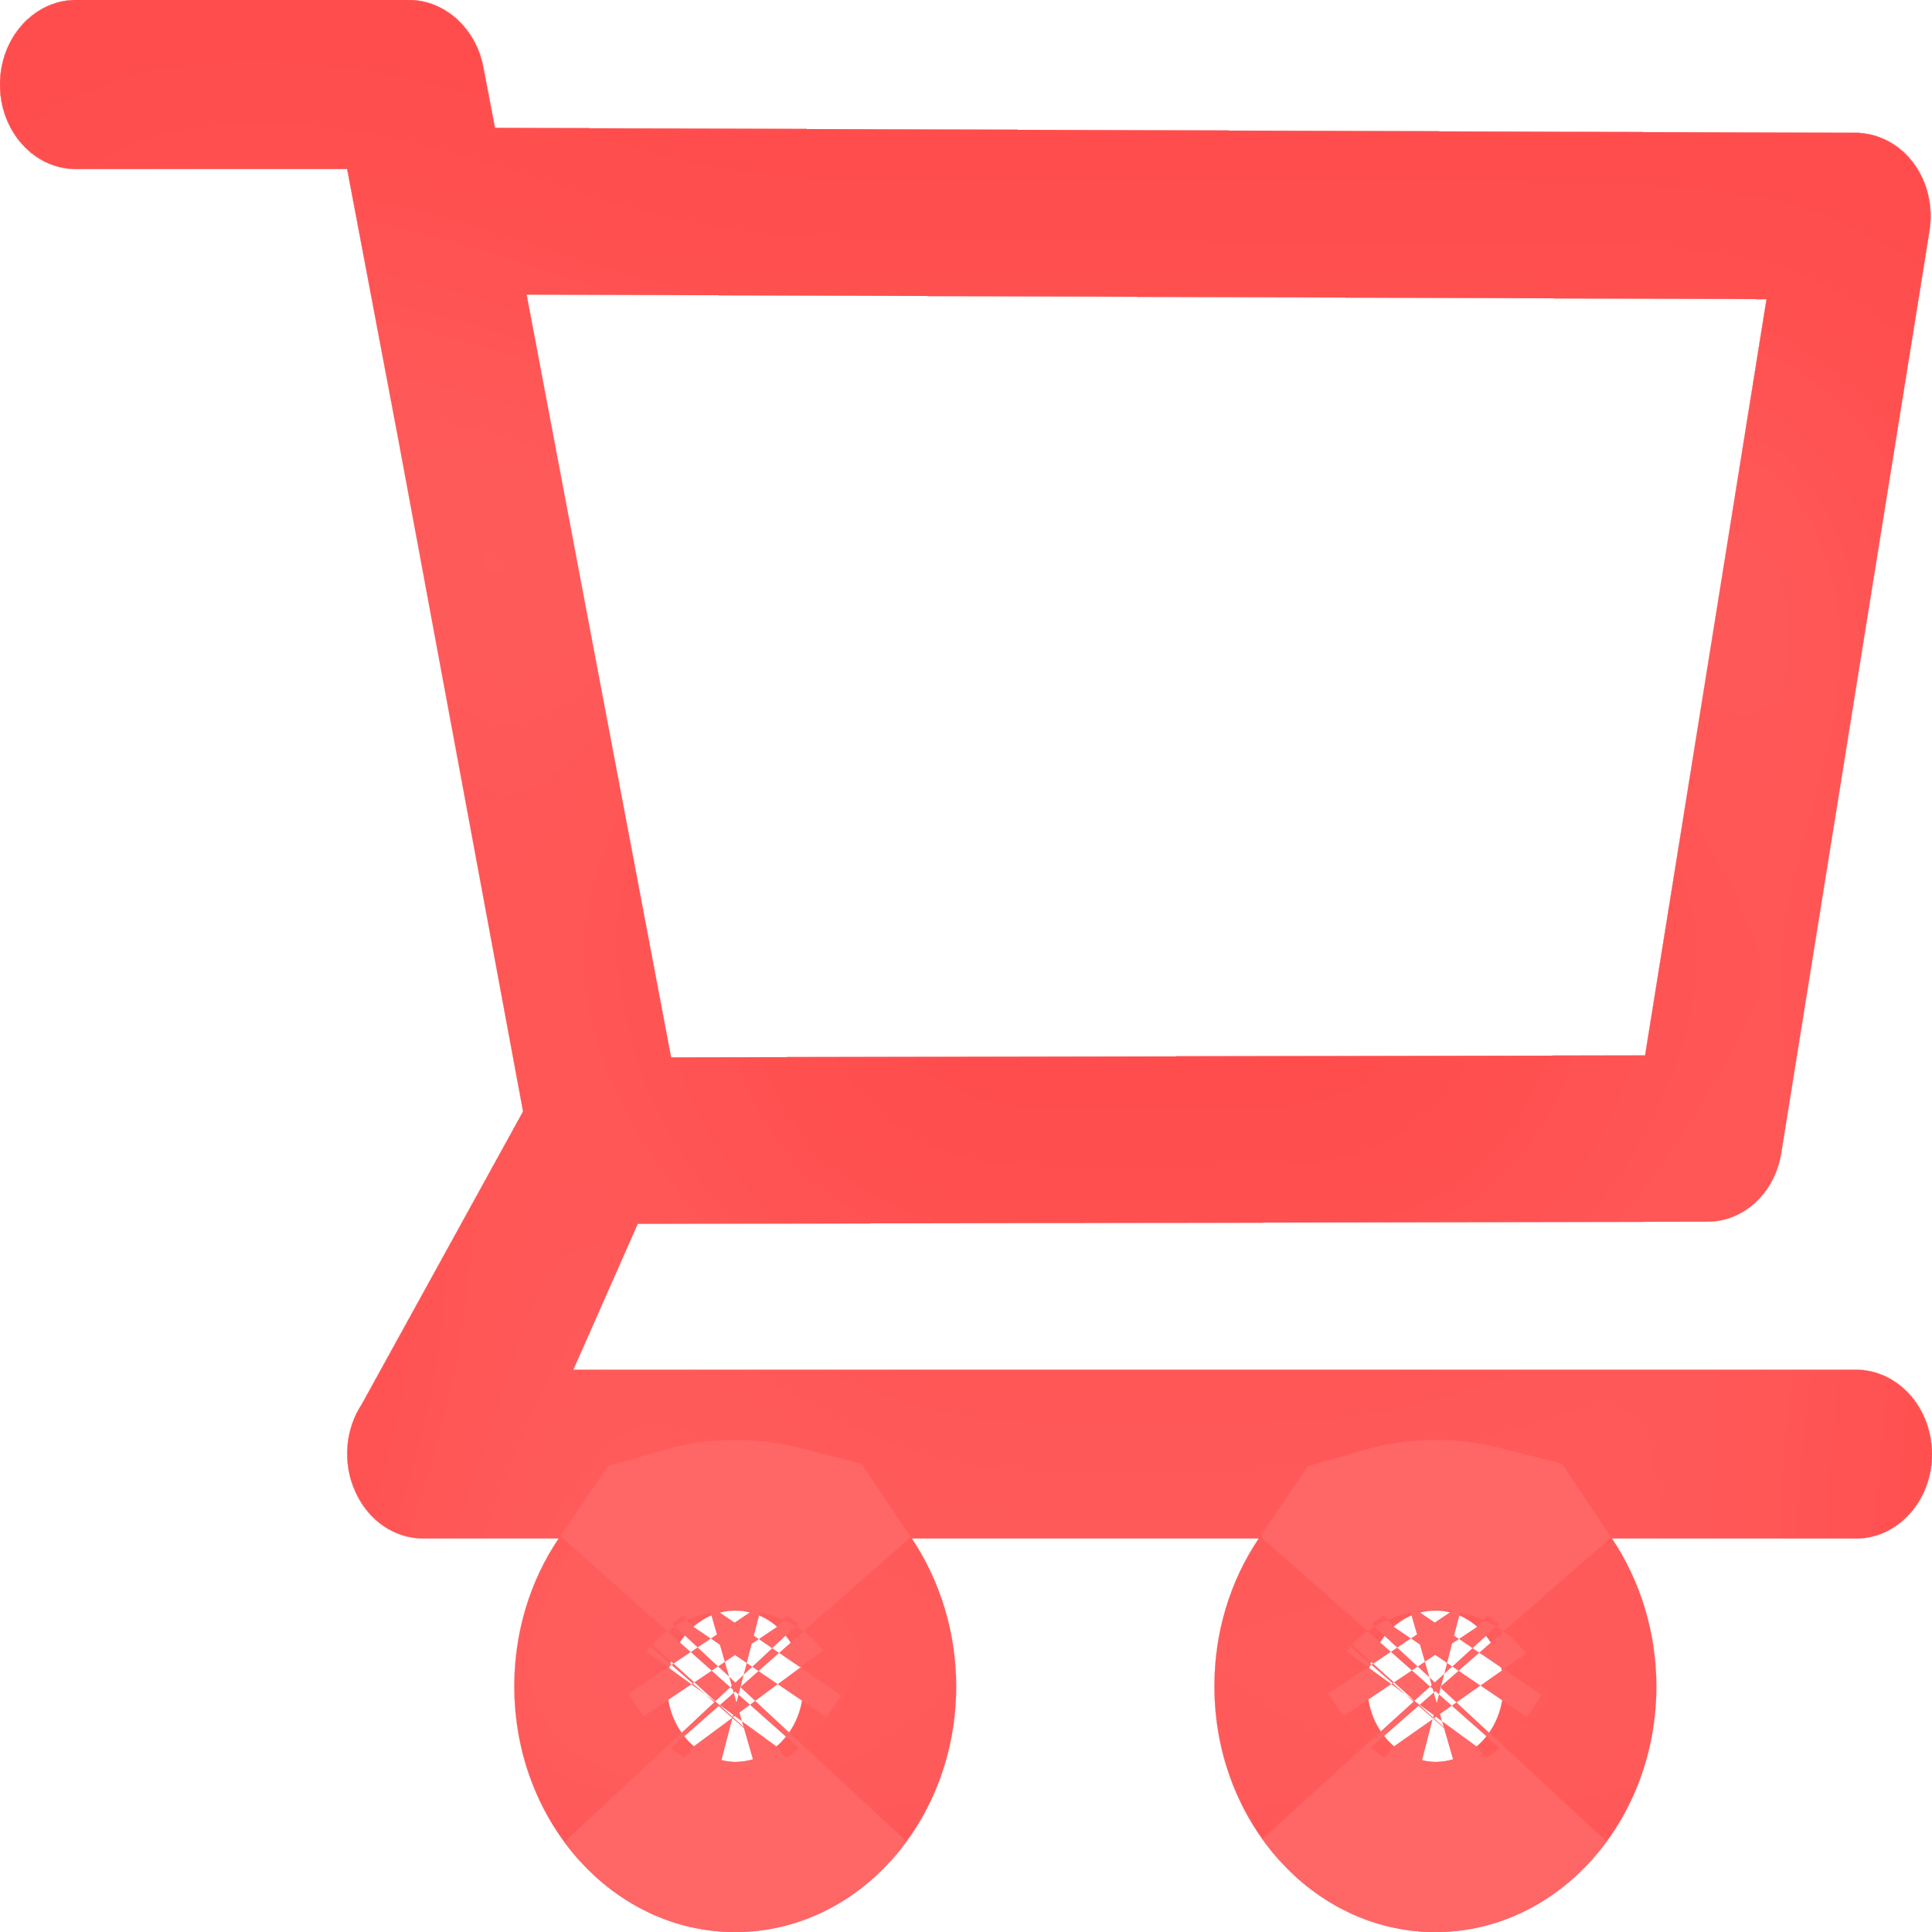
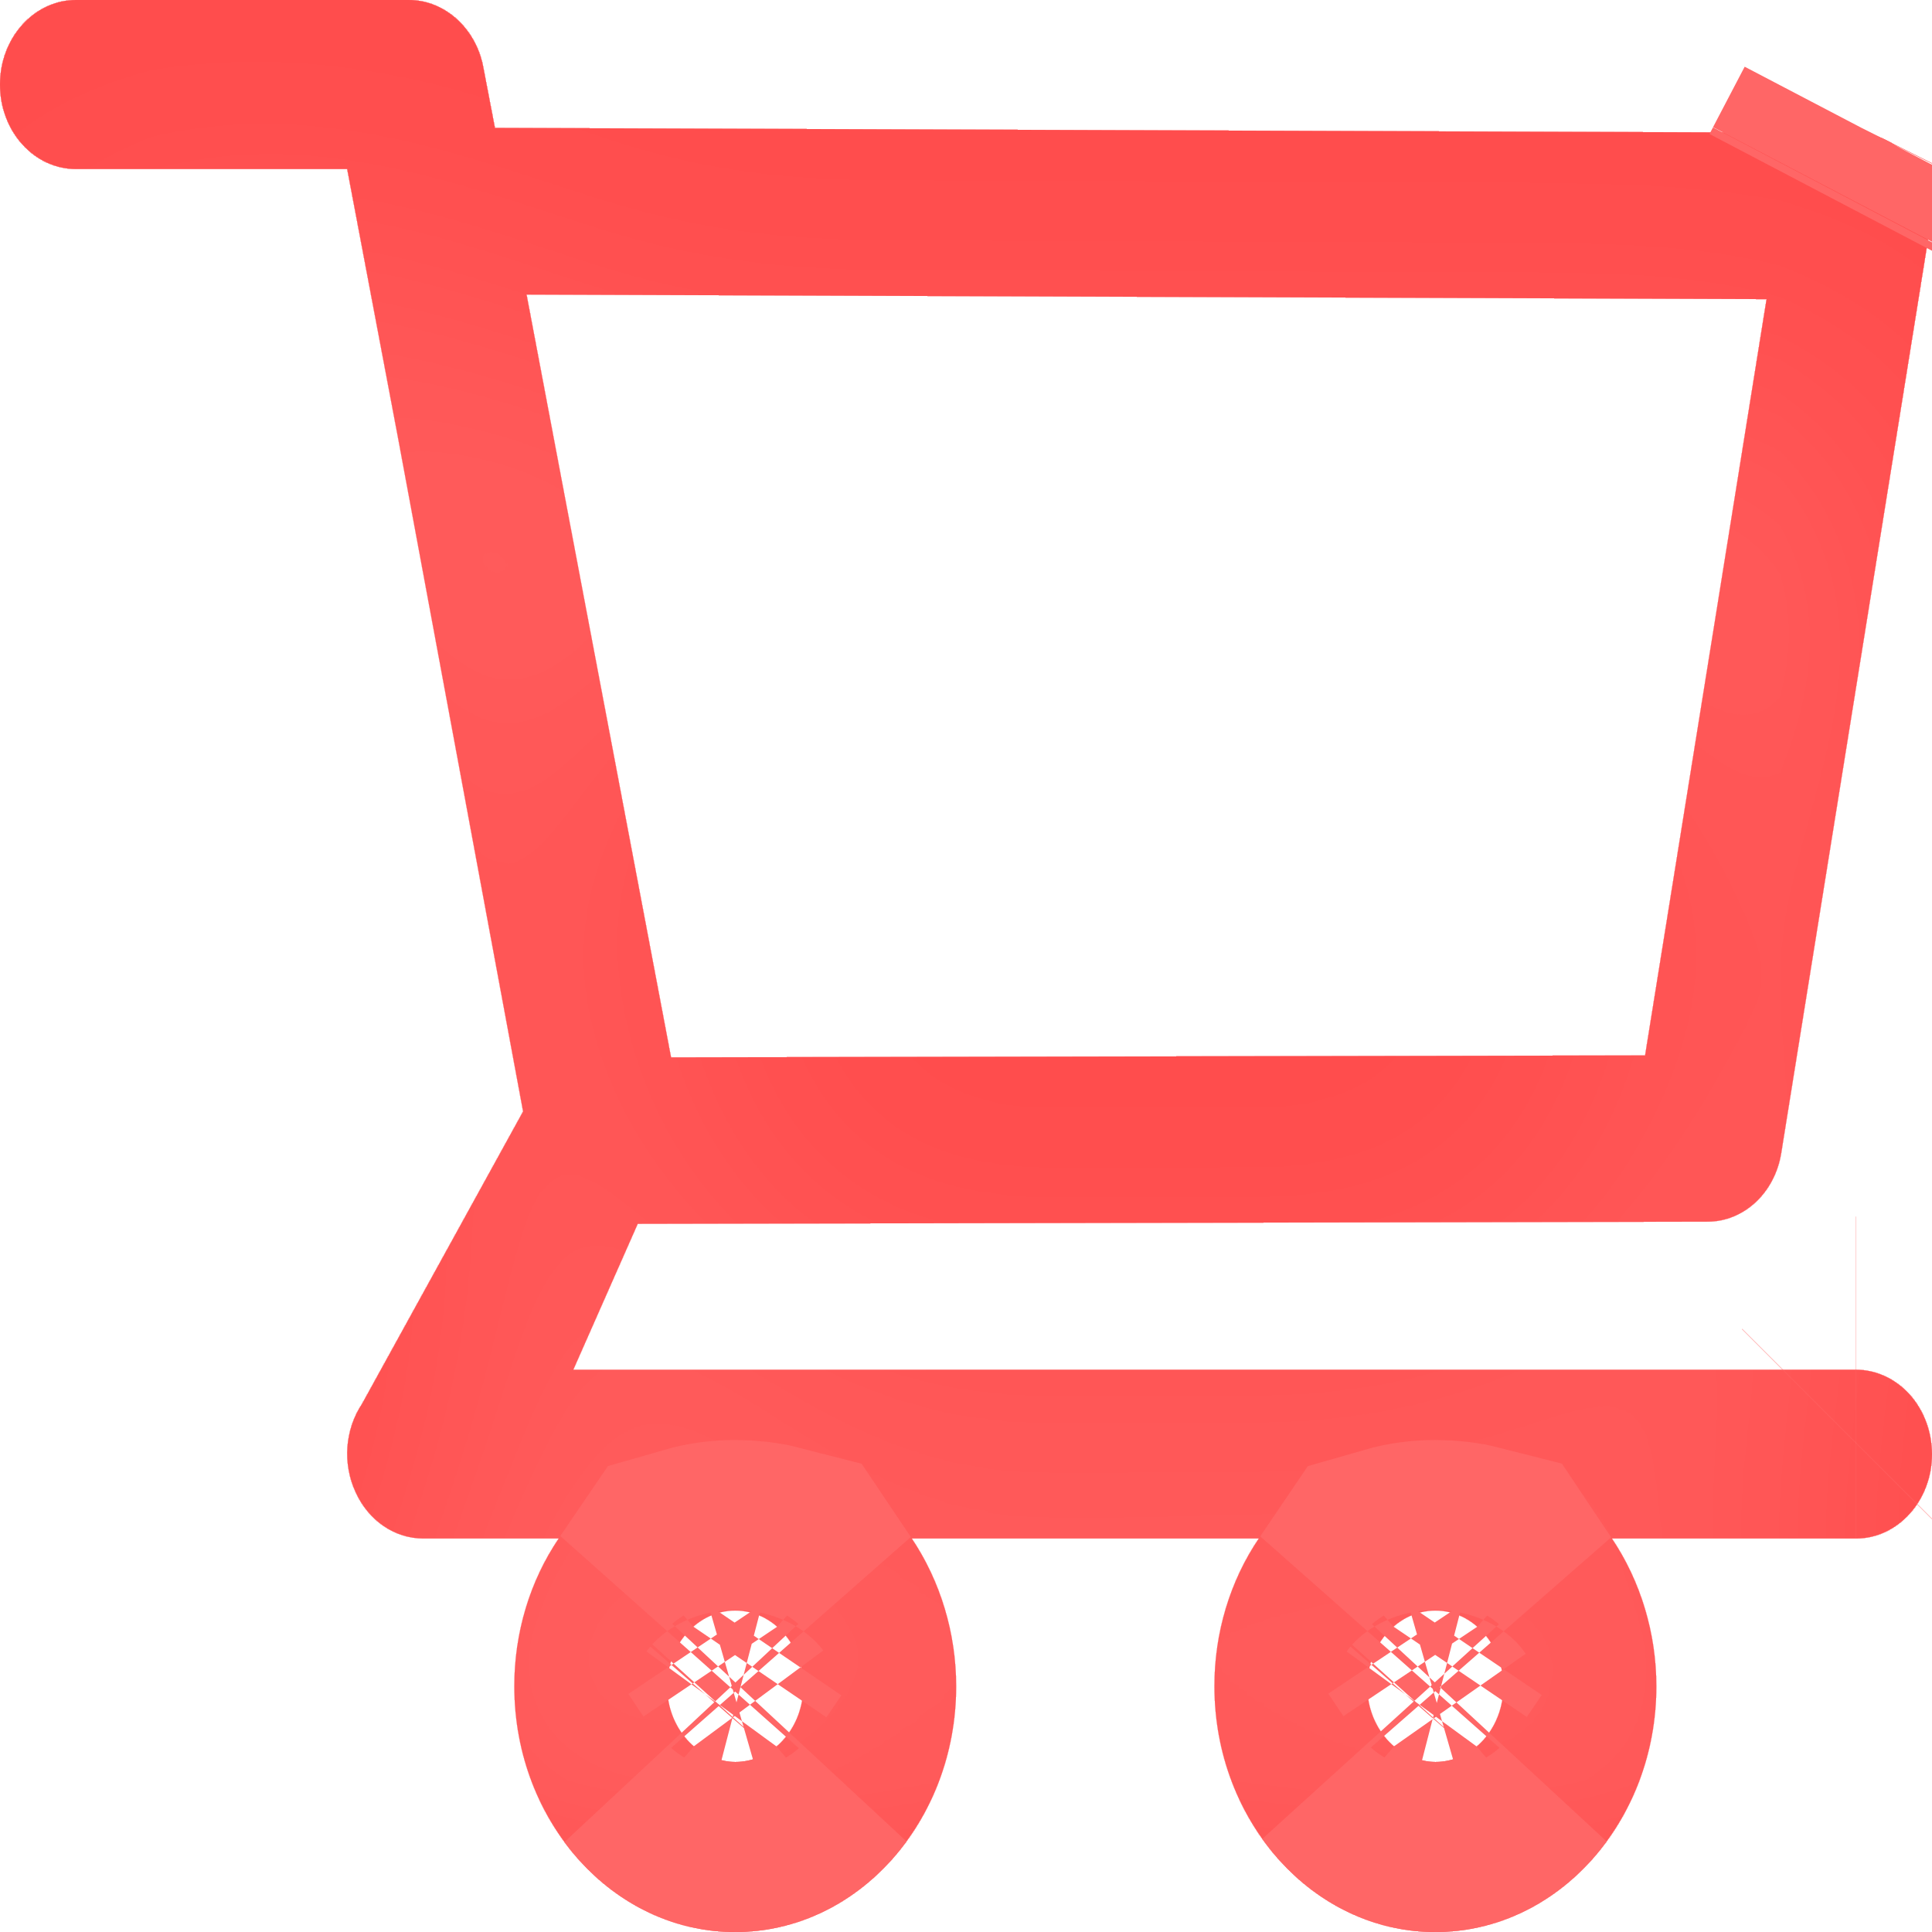
<svg xmlns="http://www.w3.org/2000/svg" width="24" height="24" viewBox="0 0 24 24" fill="none">
  <g filter="url(#filter0_i)">
-     <path d="M23.053 17.015H7.122L7.922 15.203L21.212 15.176C21.662 15.176 22.047 14.819 22.127 14.325L23.968 2.868C24.016 2.567 23.944 2.258 23.767 2.023C23.68 1.907 23.571 1.814 23.448 1.75C23.325 1.686 23.191 1.652 23.056 1.651L6.148 1.589L6.003 0.833C5.912 0.351 5.522 0 5.078 0H0.944C0.694 0 0.454 0.111 0.277 0.308C0.099 0.505 0 0.772 0 1.05C0 1.329 0.099 1.596 0.277 1.793C0.454 1.99 0.694 2.1 0.944 2.1H4.313L4.944 5.438L6.498 13.807L4.497 17.44C4.393 17.596 4.331 17.781 4.316 17.975C4.302 18.168 4.337 18.362 4.417 18.535C4.577 18.889 4.901 19.112 5.26 19.112H6.94C6.582 19.641 6.388 20.285 6.389 20.948C6.389 22.631 7.619 24 9.133 24C10.648 24 11.878 22.631 11.878 20.948C11.878 20.284 11.68 19.639 11.327 19.112H15.637C15.279 19.641 15.085 20.285 15.086 20.948C15.086 22.631 16.317 24 17.831 24C19.345 24 20.576 22.631 20.576 20.948C20.576 20.284 20.378 19.639 20.024 19.112H23.056C23.575 19.112 24 18.642 24 18.062C23.998 17.784 23.898 17.517 23.721 17.321C23.543 17.125 23.303 17.015 23.053 17.015V17.015ZM6.541 3.659L21.945 3.716L20.436 13.111L8.336 13.135L6.541 3.659ZM9.133 21.888C8.668 21.888 8.288 21.465 8.288 20.948C8.288 20.43 8.668 20.007 9.133 20.007C9.599 20.007 9.979 20.43 9.979 20.948C9.979 21.197 9.89 21.436 9.731 21.612C9.573 21.789 9.358 21.888 9.133 21.888V21.888ZM17.831 21.888C17.365 21.888 16.985 21.465 16.985 20.948C16.985 20.43 17.365 20.007 17.831 20.007C18.296 20.007 18.676 20.43 18.676 20.948C18.676 21.197 18.587 21.436 18.429 21.612C18.27 21.789 18.055 21.888 17.831 21.888V21.888Z" fill="#FF6666" />
+     <path d="M23.053 17.015H7.122L7.922 15.203L21.212 15.176C21.662 15.176 22.047 14.819 22.127 14.325L23.968 2.868C24.016 2.567 23.944 2.258 23.767 2.023C23.68 1.907 23.571 1.814 23.448 1.75C23.325 1.686 23.191 1.652 23.056 1.651L6.148 1.589L6.003 0.833C5.912 0.351 5.522 0 5.078 0H0.944C0.694 0 0.454 0.111 0.277 0.308C0.099 0.505 0 0.772 0 1.05C0 1.329 0.099 1.596 0.277 1.793C0.454 1.99 0.694 2.1 0.944 2.1H4.313L4.944 5.438L6.498 13.807L4.497 17.44C4.393 17.596 4.331 17.781 4.316 17.975C4.302 18.168 4.337 18.362 4.417 18.535C4.577 18.889 4.901 19.112 5.26 19.112H6.94C6.582 19.641 6.388 20.285 6.389 20.948C6.389 22.631 7.619 24 9.133 24C10.648 24 11.878 22.631 11.878 20.948C11.878 20.284 11.68 19.639 11.327 19.112H15.637C15.279 19.641 15.085 20.285 15.086 20.948C15.086 22.631 16.317 24 17.831 24C19.345 24 20.576 22.631 20.576 20.948C20.576 20.284 20.378 19.639 20.024 19.112H23.056C23.575 19.112 24 18.642 24 18.062C23.998 17.784 23.898 17.517 23.721 17.321C23.543 17.125 23.303 17.015 23.053 17.015ZM6.541 3.659L21.945 3.716L20.436 13.111L8.336 13.135L6.541 3.659ZM9.133 21.888C8.668 21.888 8.288 21.465 8.288 20.948C8.288 20.43 8.668 20.007 9.133 20.007C9.599 20.007 9.979 20.43 9.979 20.948C9.979 21.197 9.89 21.436 9.731 21.612C9.573 21.789 9.358 21.888 9.133 21.888ZM17.831 21.888C17.365 21.888 16.985 21.465 16.985 20.948C16.985 20.43 17.365 20.007 17.831 20.007C18.296 20.007 18.676 20.43 18.676 20.948C18.676 21.197 18.587 21.436 18.429 21.612C18.27 21.789 18.055 21.888 17.831 21.888Z" fill="#FF6666" />
  </g>
-   <path d="M9.133 19.888C9.255 19.888 9.366 19.902 9.466 19.928L9.654 20.208C9.51 20.082 9.329 20.007 9.133 20.007C8.938 20.007 8.757 20.082 8.613 20.207L8.799 19.934C8.903 19.904 9.015 19.888 9.133 19.888ZM9.646 21.695C9.499 21.82 9.319 21.888 9.133 21.888C8.94 21.888 8.762 21.815 8.619 21.693C8.639 21.72 8.659 21.745 8.68 21.768C8.84 21.945 9.003 22 9.133 22C9.264 22 9.427 21.945 9.587 21.768C9.607 21.745 9.627 21.721 9.646 21.695ZM17.831 19.888C17.953 19.888 18.063 19.902 18.164 19.928L18.351 20.208C18.208 20.082 18.027 20.007 17.831 20.007C17.635 20.007 17.454 20.082 17.311 20.207L17.496 19.934C17.6 19.904 17.712 19.888 17.831 19.888ZM18.343 21.695C18.197 21.82 18.017 21.888 17.831 21.888C17.638 21.888 17.459 21.815 17.317 21.693C17.336 21.72 17.357 21.745 17.378 21.768C17.537 21.945 17.701 22 17.831 22C17.961 22 18.125 21.945 18.284 21.768C18.304 21.745 18.324 21.721 18.343 21.695Z" stroke="#FF6666" stroke-width="4" />
+   <path d="M23.445 1.756L23.052 2.507L23.445 1.756ZM23.445 1.756L23.448 1.75L23.445 1.756ZM23.056 17.922L23.053 17.925L23.056 17.922ZM23.05 2.512L23.007 2.594L23.05 2.512ZM9.133 19.888C9.255 19.888 9.366 19.902 9.466 19.928L9.654 20.208C9.51 20.082 9.329 20.007 9.133 20.007C8.938 20.007 8.757 20.082 8.613 20.207L8.799 19.934C8.903 19.904 9.015 19.888 9.133 19.888ZM9.646 21.695C9.499 21.82 9.319 21.888 9.133 21.888C8.94 21.888 8.762 21.815 8.619 21.693C8.639 21.72 8.659 21.745 8.68 21.768C8.84 21.945 9.003 22 9.133 22C9.264 22 9.427 21.945 9.587 21.768C9.607 21.745 9.627 21.721 9.646 21.695ZM17.831 19.888C17.953 19.888 18.063 19.902 18.164 19.928L18.351 20.208C18.208 20.082 18.027 20.007 17.831 20.007C17.635 20.007 17.454 20.082 17.311 20.207L17.496 19.934C17.6 19.904 17.712 19.888 17.831 19.888ZM18.343 21.695C18.197 21.82 18.017 21.888 17.831 21.888C17.638 21.888 17.459 21.815 17.317 21.693C17.336 21.72 17.357 21.745 17.378 21.768C17.537 21.945 17.701 22 17.831 22C17.961 22 18.125 21.945 18.284 21.768C18.304 21.745 18.324 21.721 18.343 21.695ZM23.056 17.112H23.053H23.056Z" stroke="#FF6666" stroke-width="4" />
  <defs>
    <filter id="filter0_i" x="0" y="0" width="24" height="28" filterUnits="userSpaceOnUse" color-interpolation-filters="sRGB">
      <feFlood flood-opacity="0" result="BackgroundImageFix" />
      <feBlend mode="normal" in="SourceGraphic" in2="BackgroundImageFix" result="shape" />
      <feColorMatrix in="SourceAlpha" type="matrix" values="0 0 0 0 0 0 0 0 0 0 0 0 0 0 0 0 0 0 127 0" result="hardAlpha" />
      <feOffset dy="4" />
      <feGaussianBlur stdDeviation="2" />
      <feComposite in2="hardAlpha" operator="arithmetic" k2="-1" k3="1" />
      <feColorMatrix type="matrix" values="0 0 0 0 1 0 0 0 0 0 0 0 0 0 0 0 0 0 0.25 0" />
      <feBlend mode="normal" in2="shape" result="effect1_innerShadow" />
    </filter>
  </defs>
</svg>
